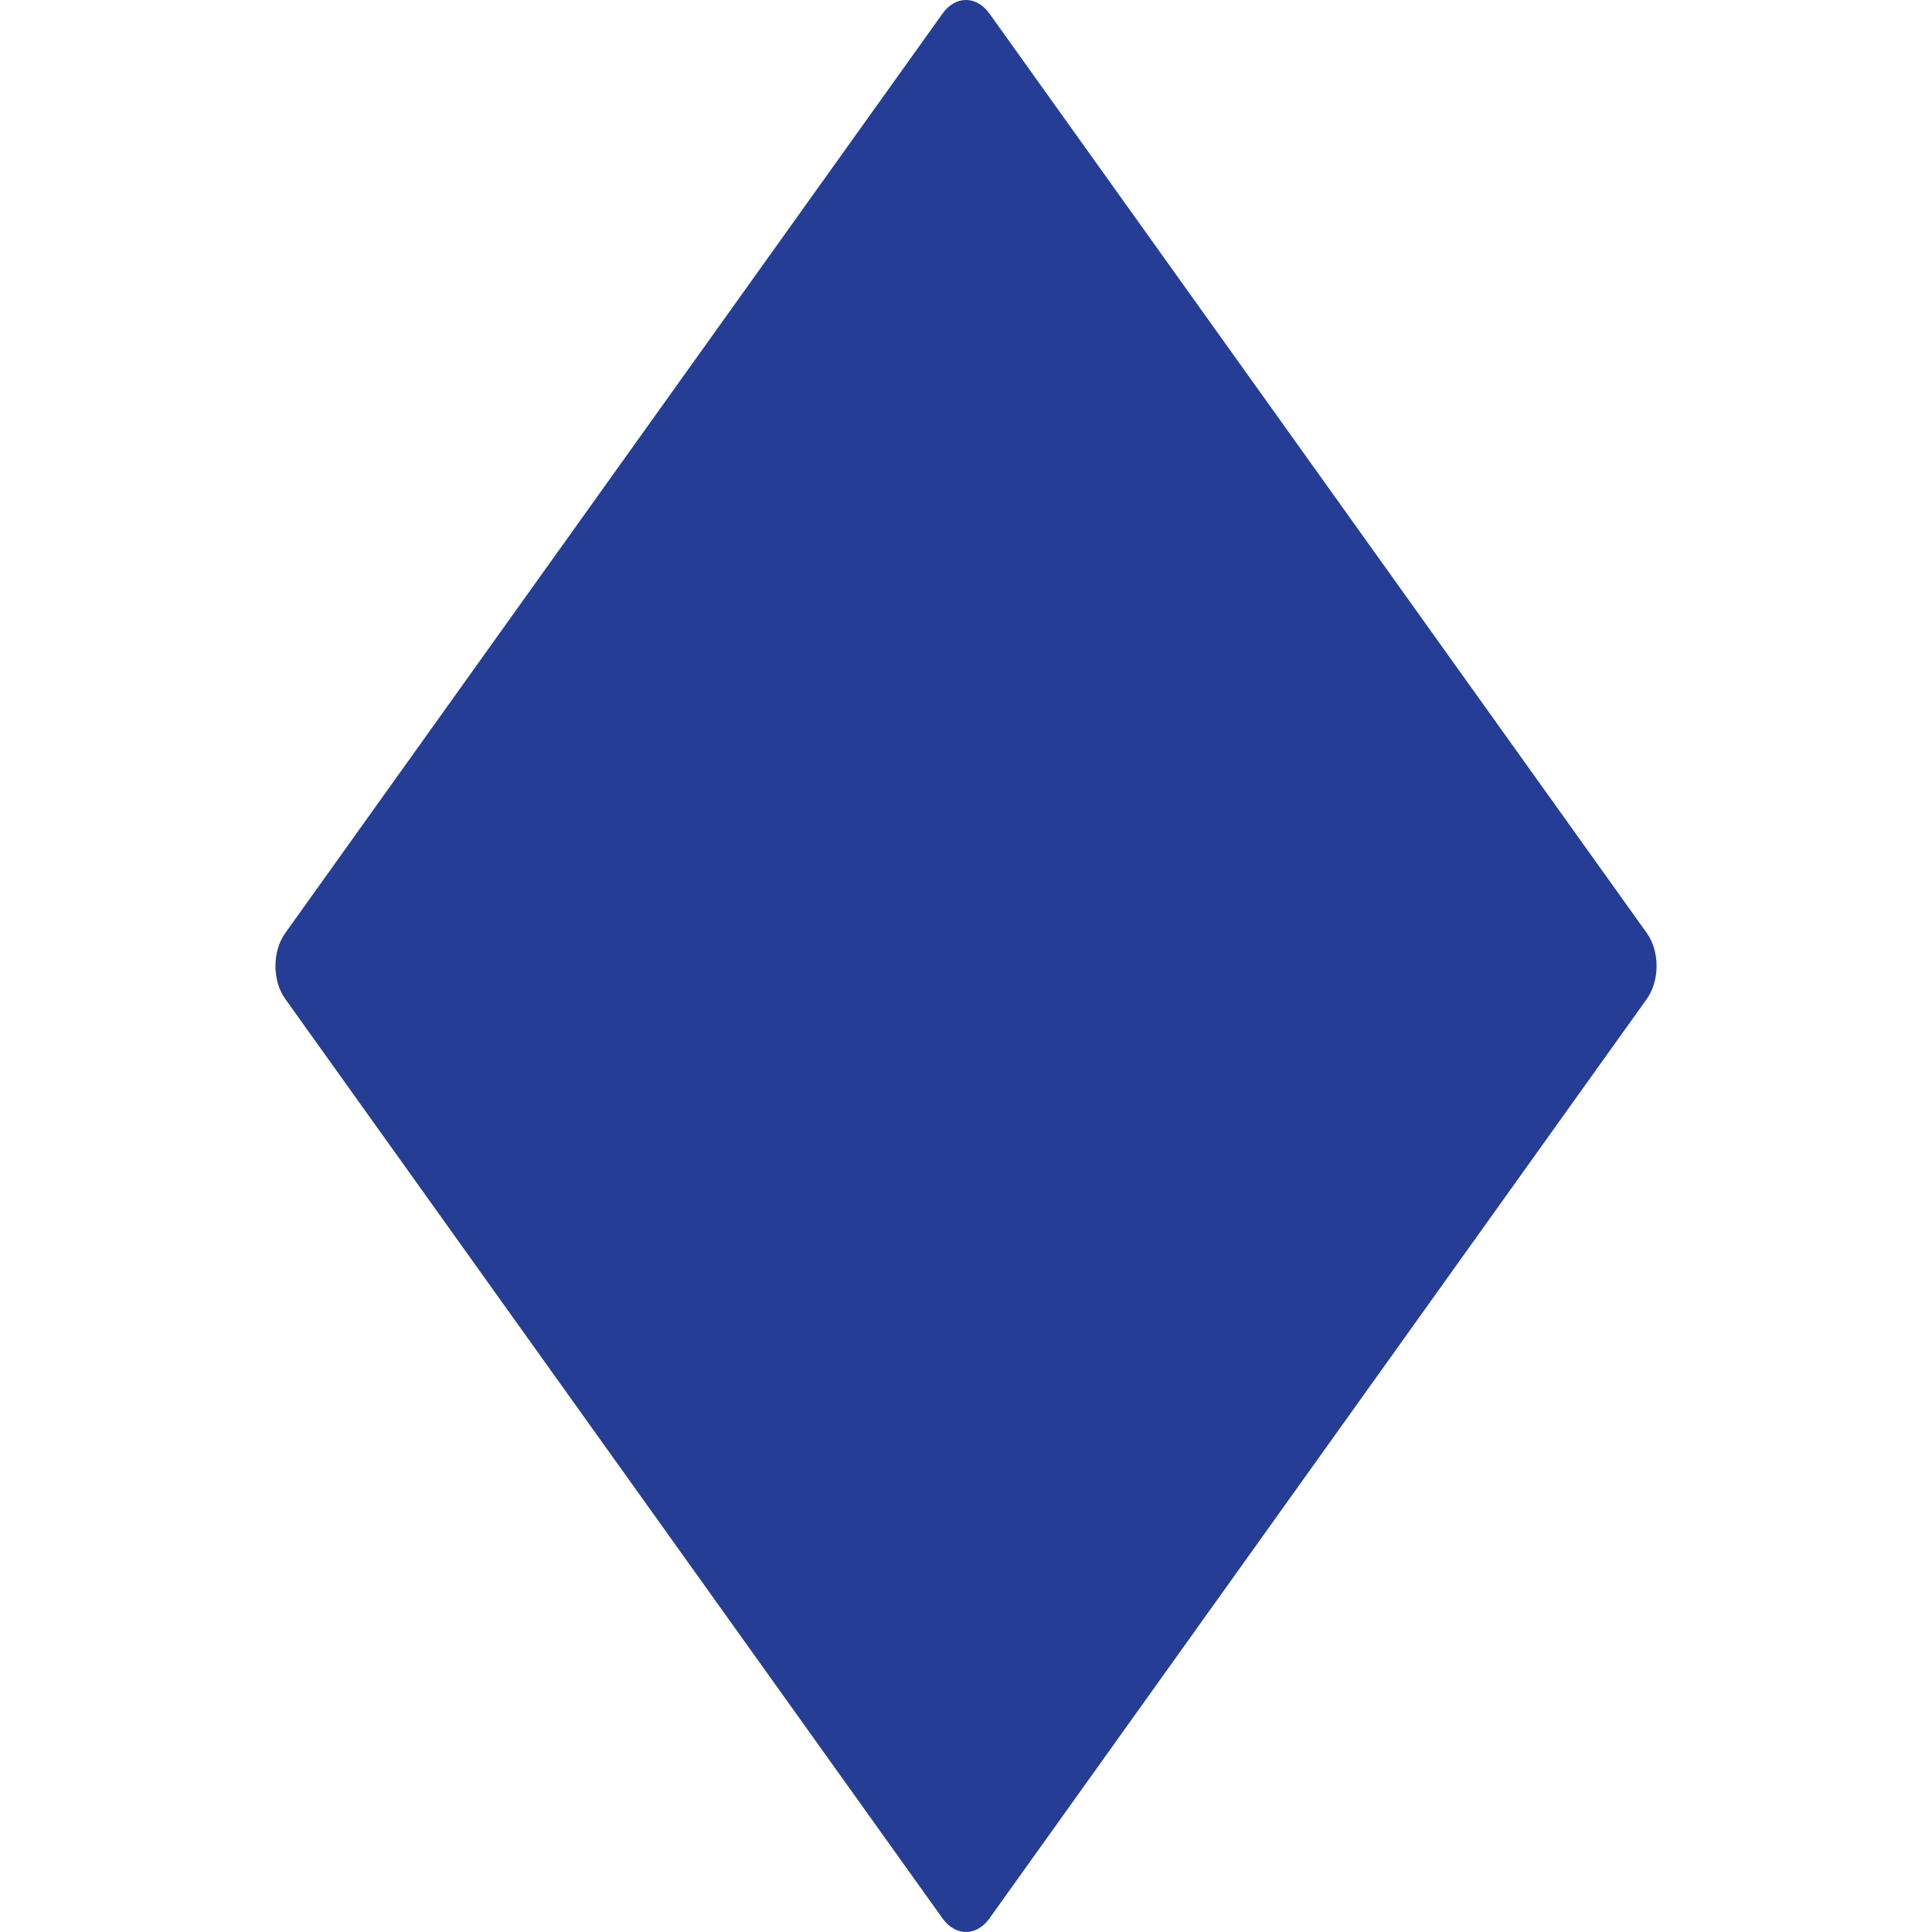
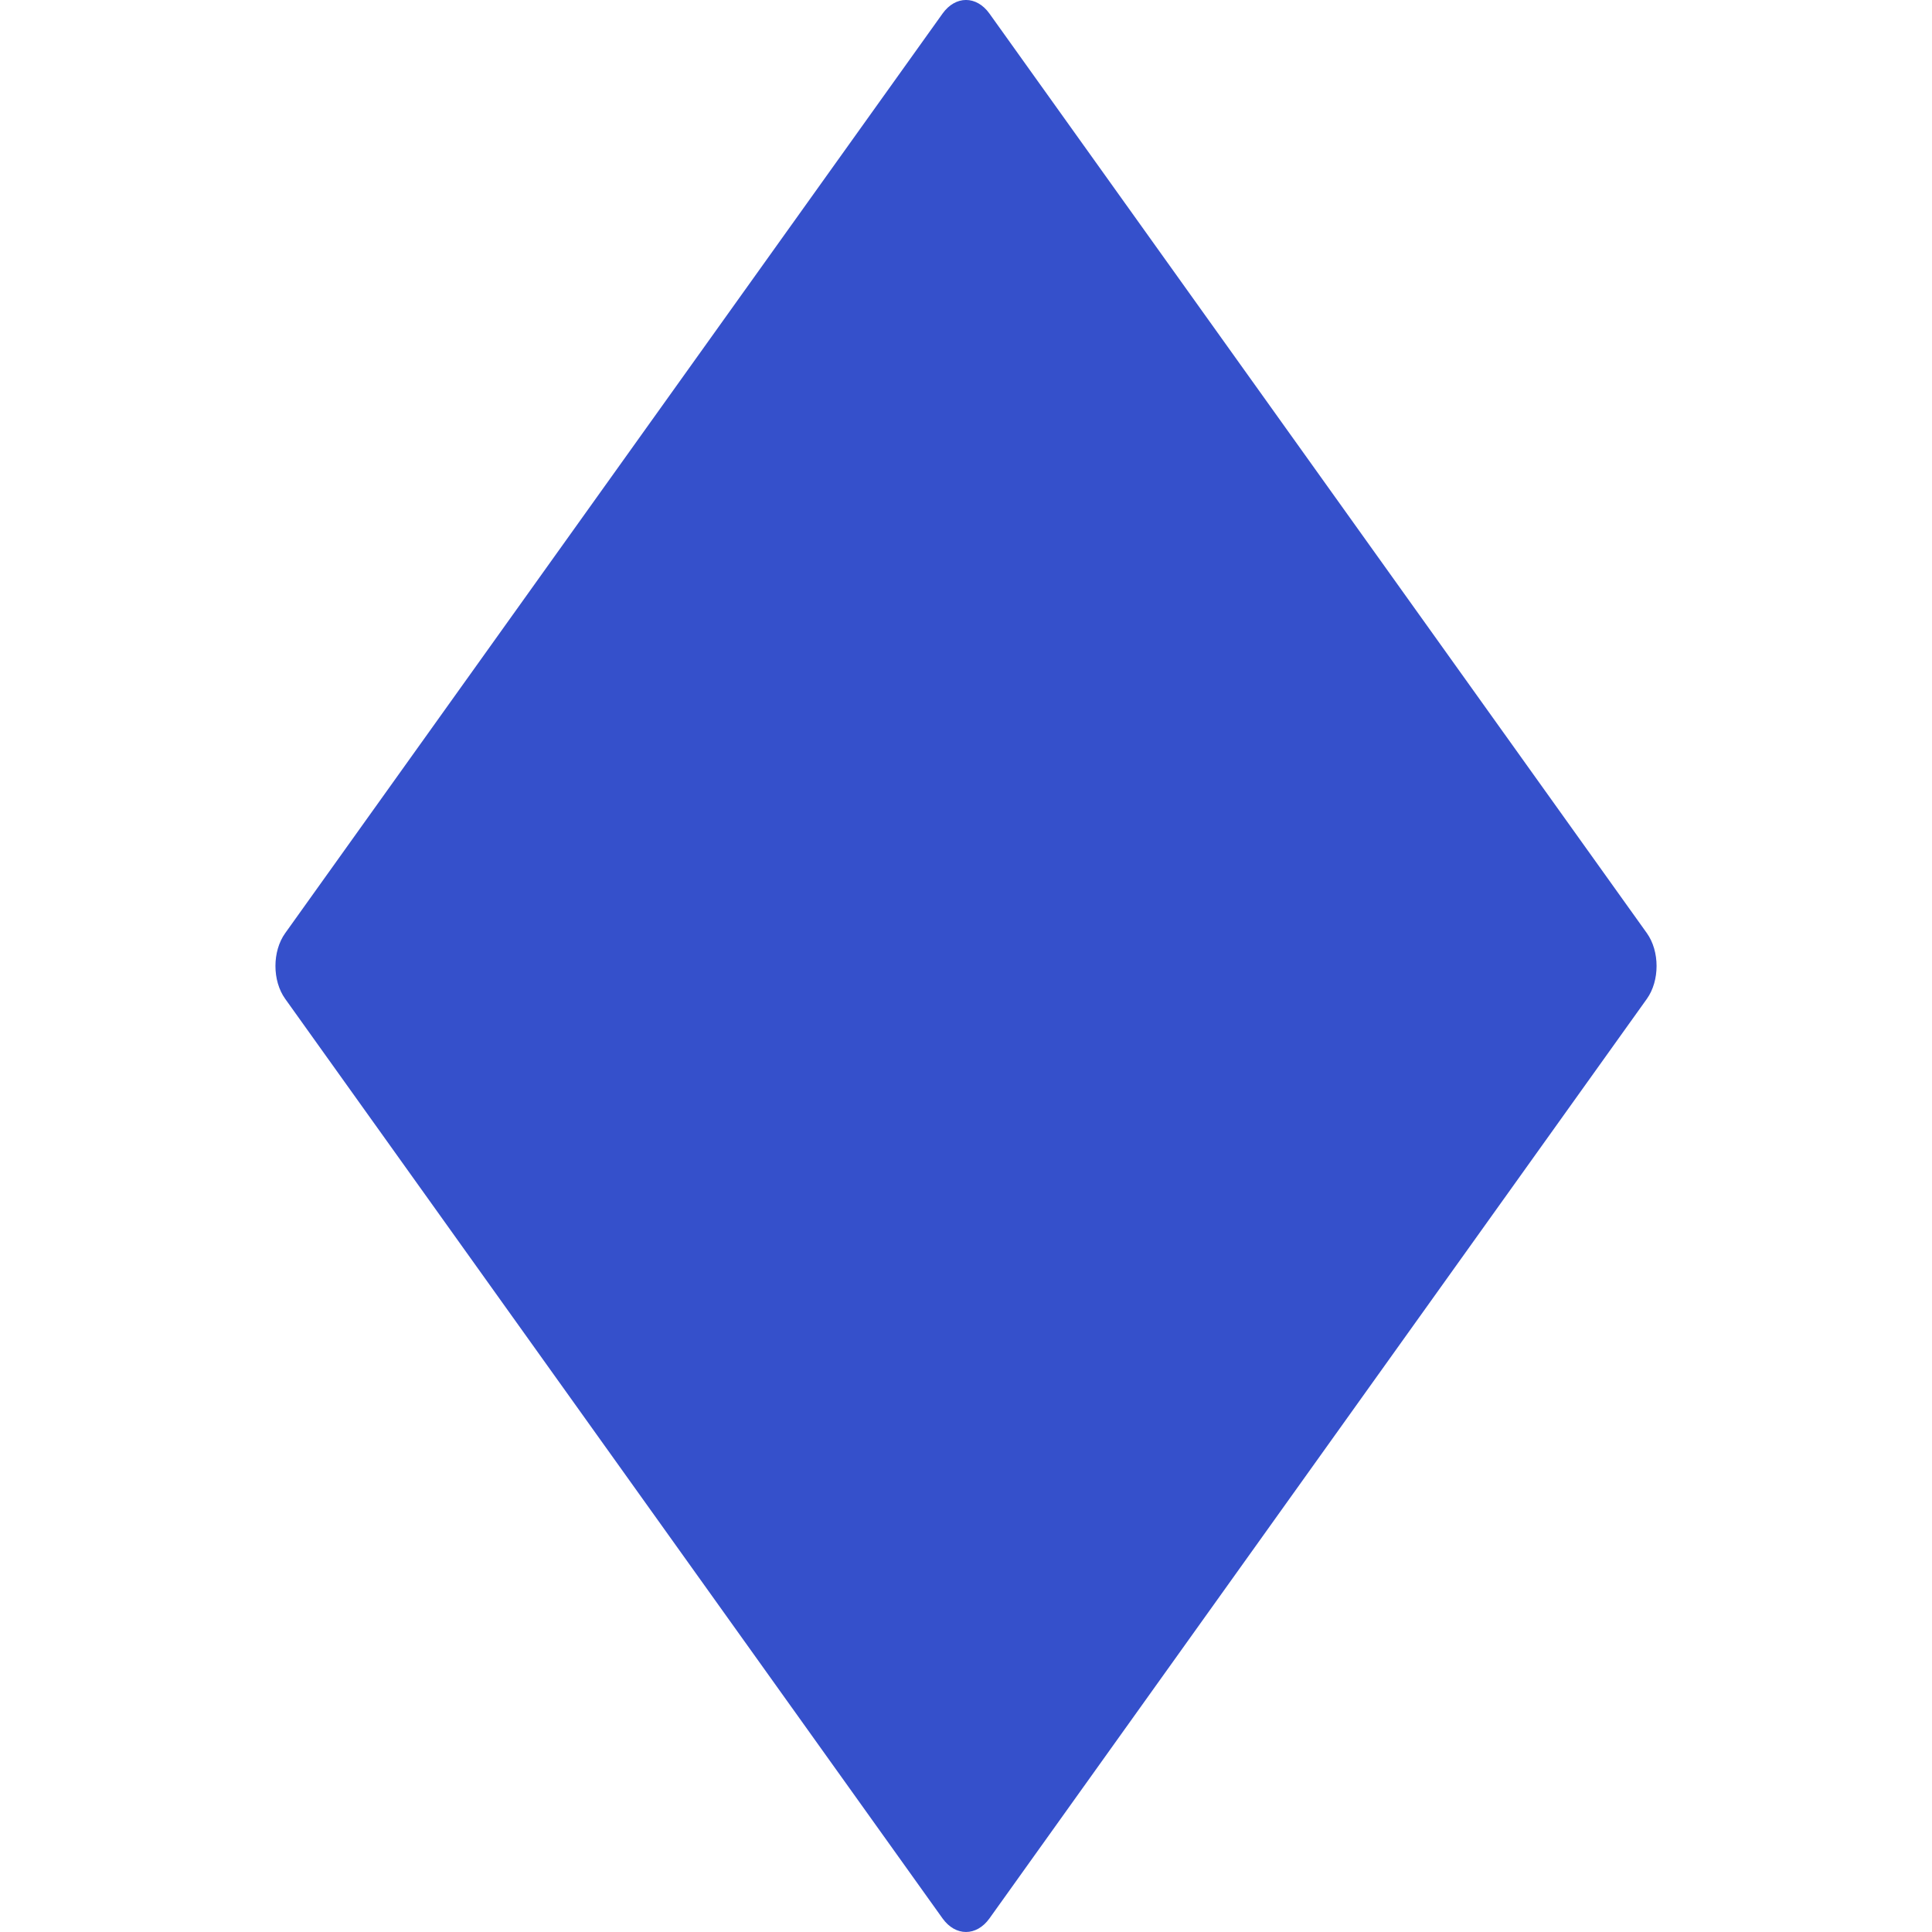
<svg xmlns="http://www.w3.org/2000/svg" viewBox="0 0 36 36">
-   <path fill="#263d95" d="M18.437 35.747c-.242.337-.632.337-.874 0L5.314 18.612c-.242-.338-.242-.886 0-1.224L17.563.253c.242-.338.632-.338.874 0l12.25 17.135c.241.338.241.886 0 1.224l-12.25 17.135z" />
+   <path fill="#3550cb" d="M18.437 35.747c-.242.337-.632.337-.874 0L5.314 18.612c-.242-.338-.242-.886 0-1.224L17.563.253c.242-.338.632-.338.874 0l12.25 17.135c.241.338.241.886 0 1.224l-12.25 17.135z" />
</svg>
